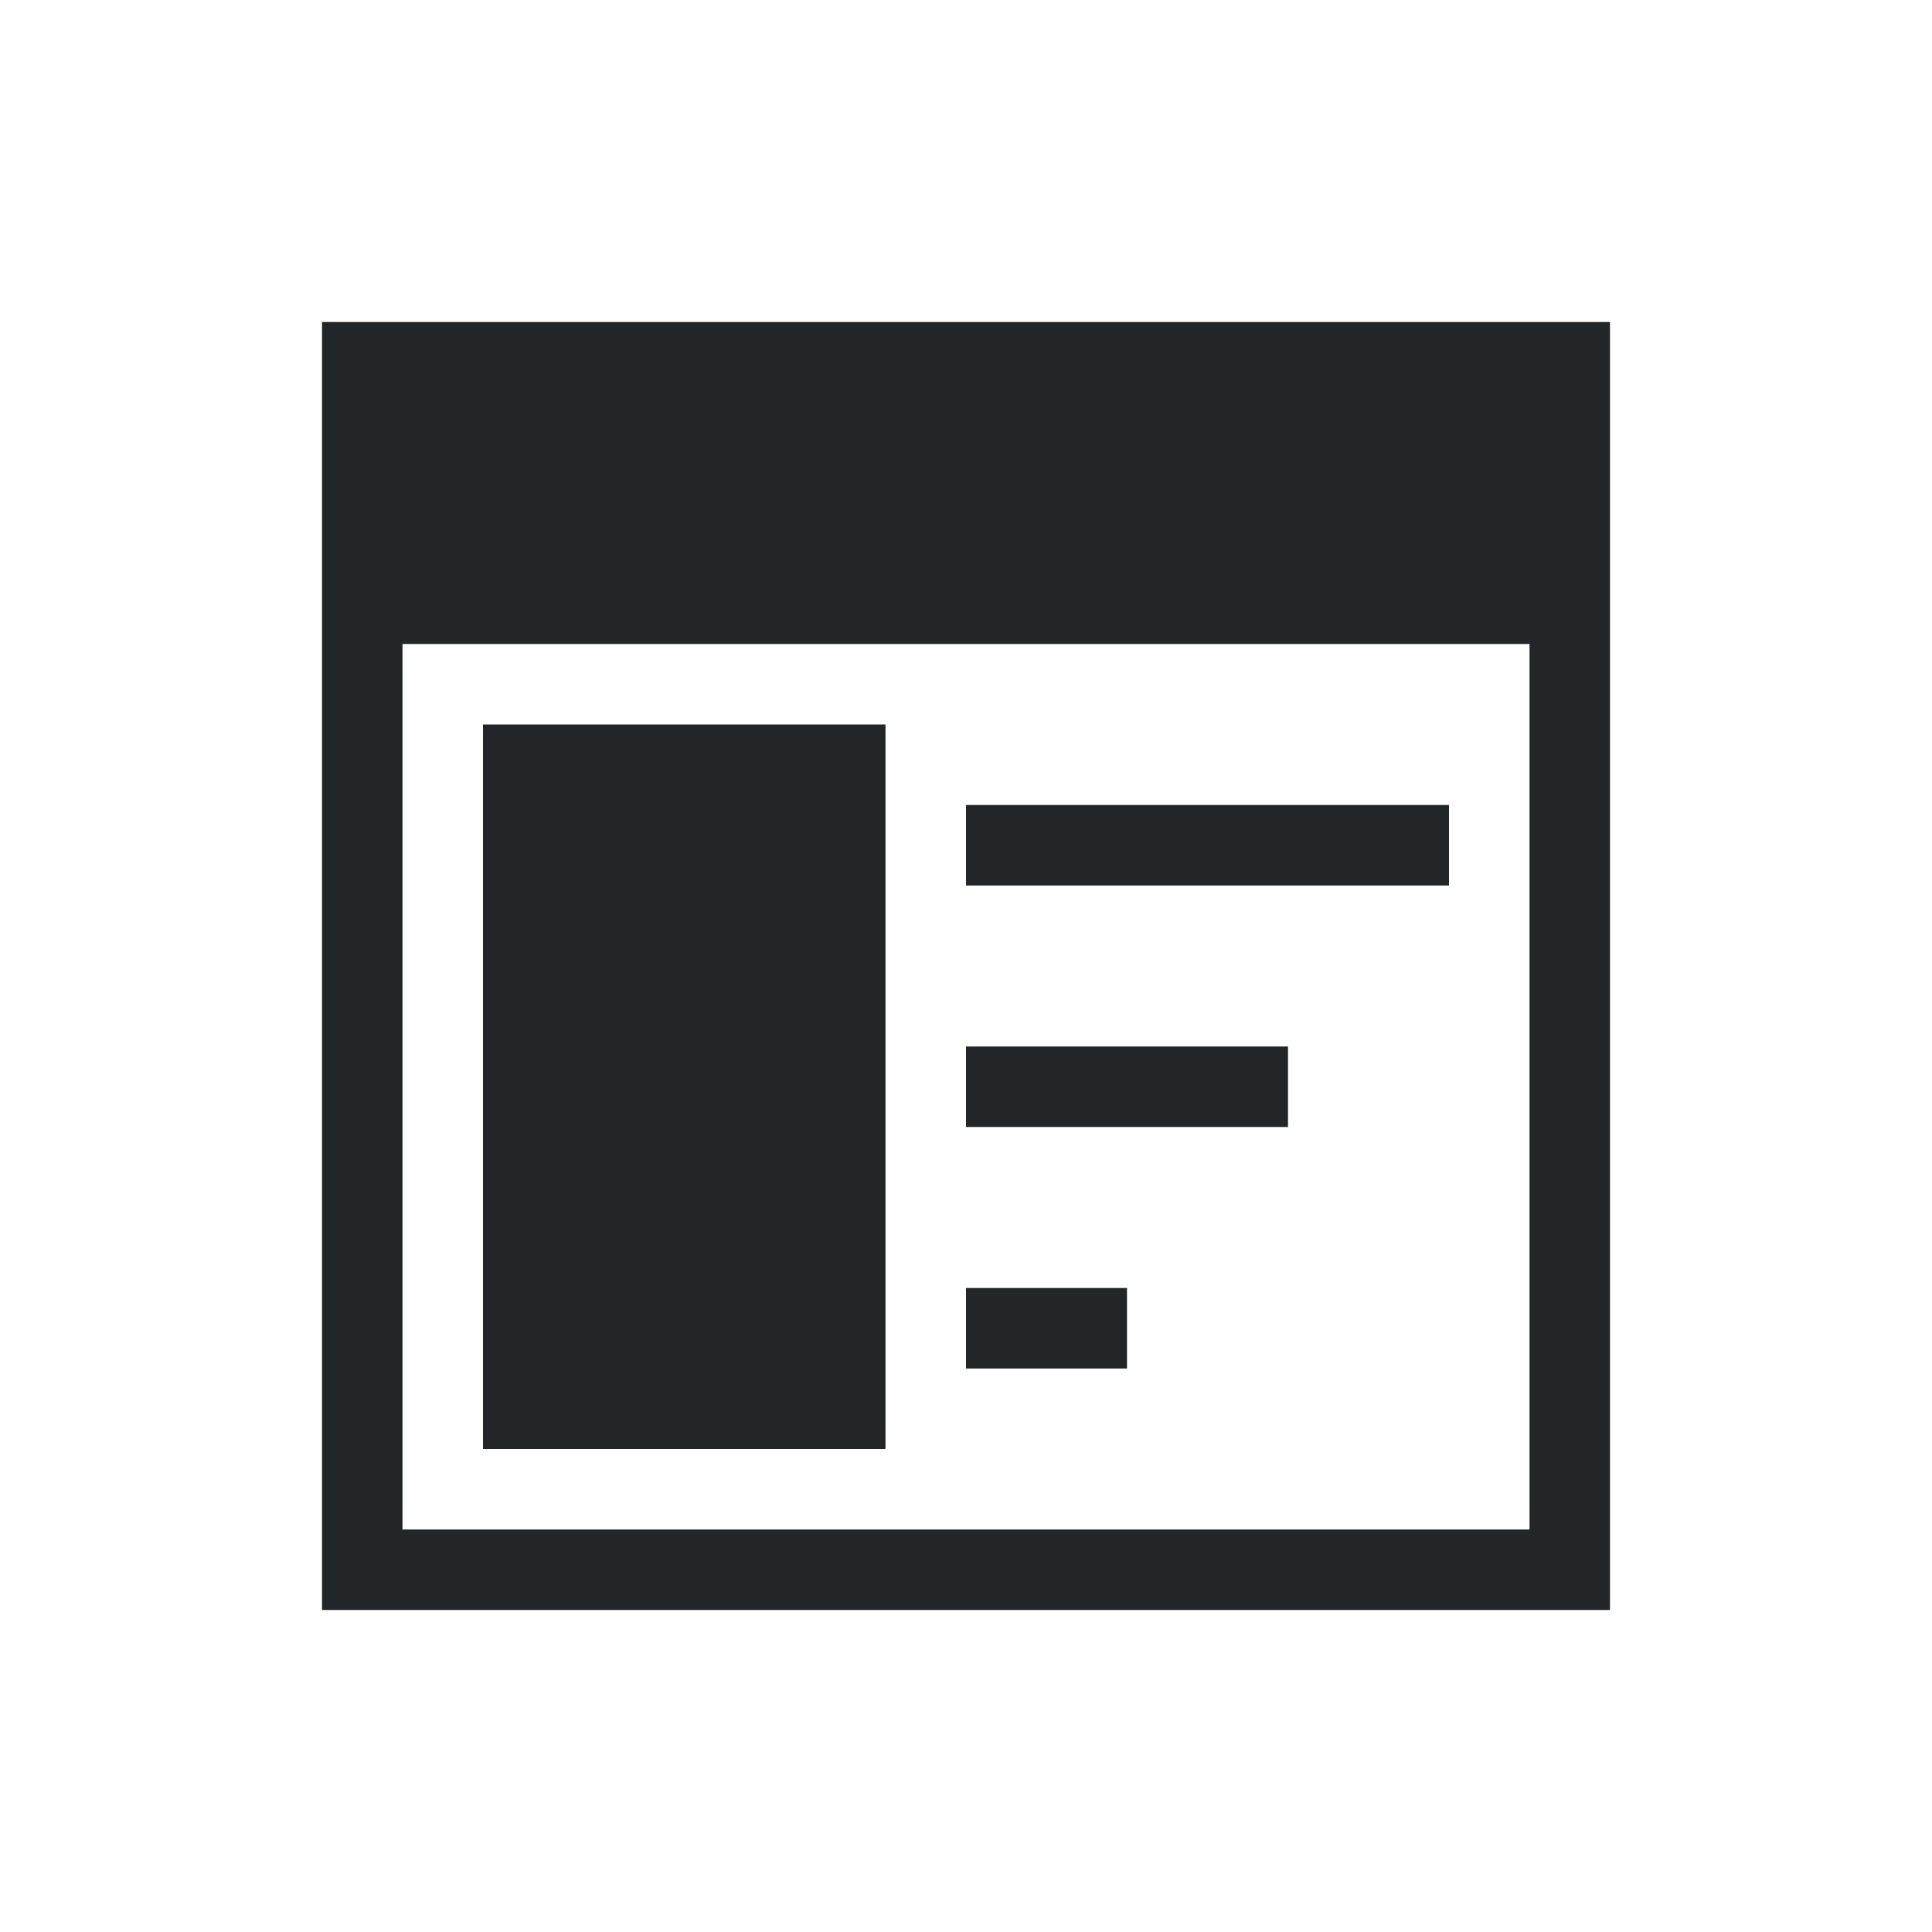
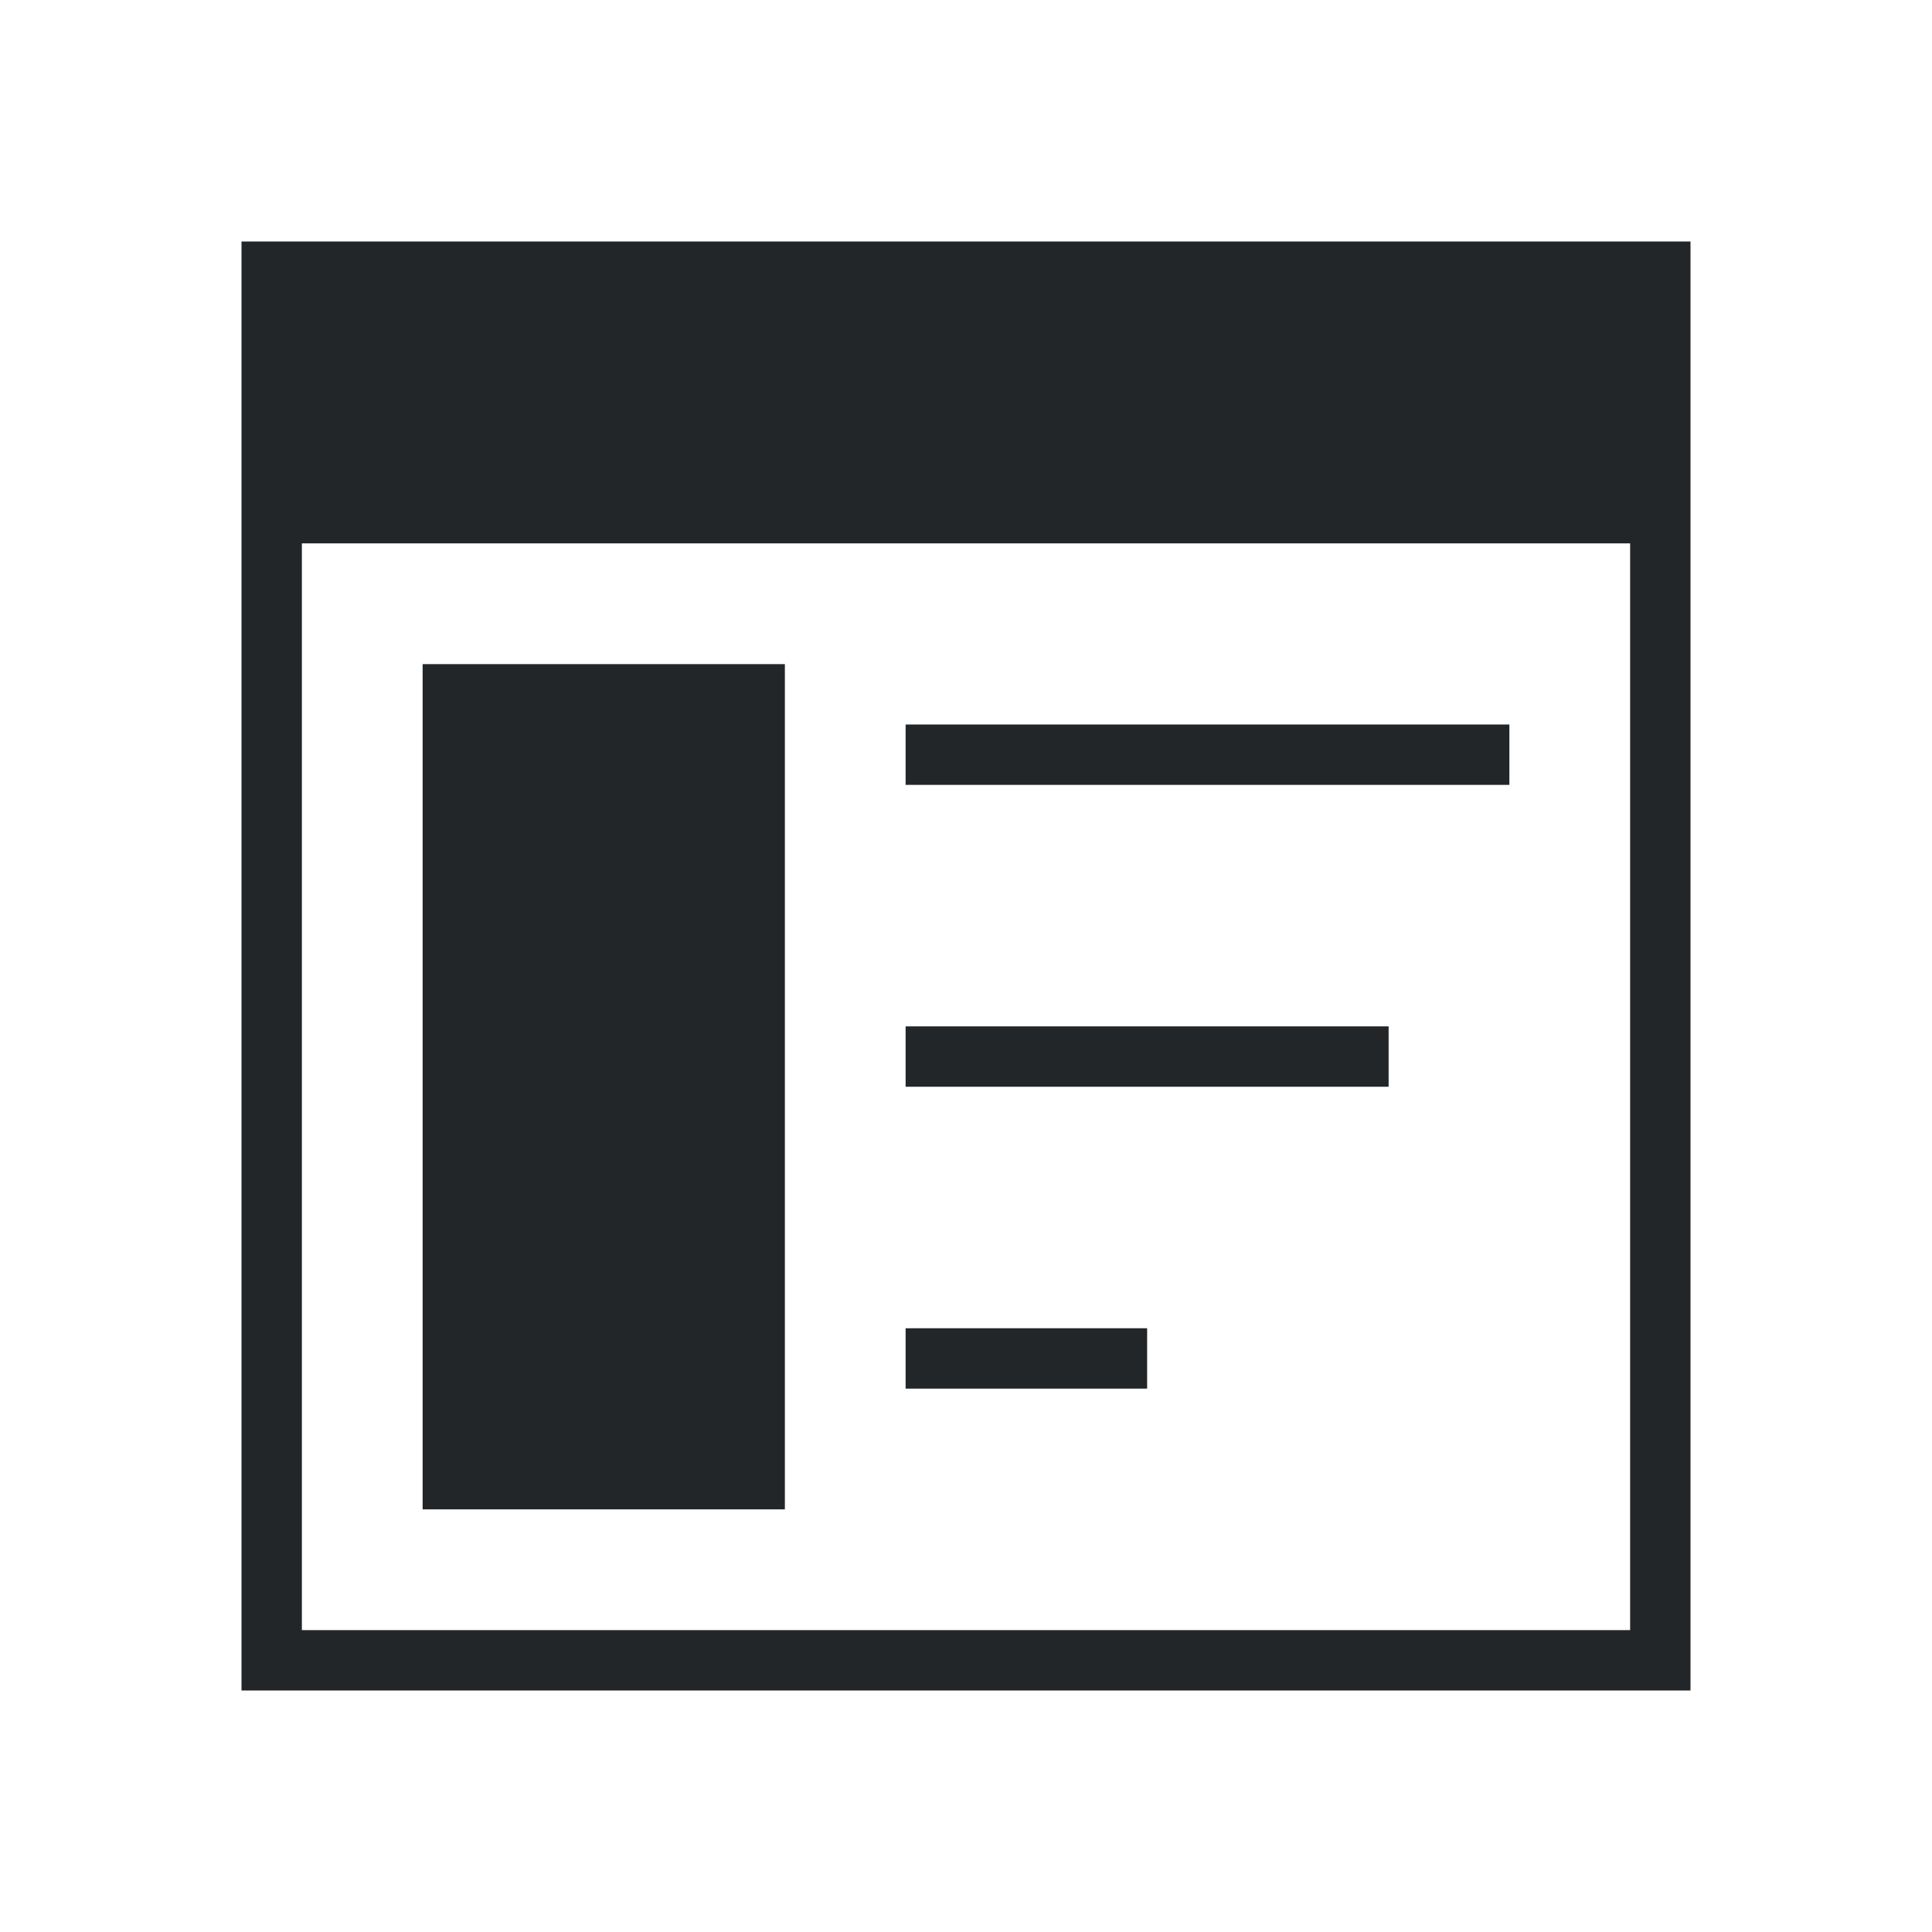
- <svg xmlns="http://www.w3.org/2000/svg" viewBox="0 0 24 24">
+ <svg xmlns="http://www.w3.org/2000/svg" viewBox="0 0 32 32">
  <defs id="defs3051">
    <style type="text/css" id="current-color-scheme">
      .ColorScheme-Text {
        color:#232629;
      }
      </style>
  </defs>
-   <path style="fill:currentColor;fill-opacity:1;stroke:none" d="M 4 4 L 4 20 L 5 20 L 20 20 L 20 19 L 20 4 L 19 4 L 5 4 L 4 4 z M 5 8 L 19 8 L 19 19 L 5 19 L 5 8 z M 6 9 L 6 18 L 11 18 L 11 9 L 6 9 z M 12 10 L 12 11 L 18 11 L 18 10 L 12 10 z M 12 13 L 12 14 L 16 14 L 16 13 L 12 13 z M 12 16 L 12 17 L 14 17 L 14 16 L 12 16 z " class="ColorScheme-Text" />
+   <path style="fill:currentColor;fill-opacity:1;stroke:none" d="M 4 4 L 4 28 L 28 28 L 28 4 L 4 4 z M 5 9 L 27 9 L 27 27 L 5 27 L 5 9 z M 7 11 L 7 25 L 13 25 L 13 11 L 7 11 z M 15 12 L 15 13 L 25 13 L 25 12 L 15 12 z M 15 17 L 15 18 L 23 18 L 23 17 L 15 17 z M 15 22 L 15 23 L 19 23 L 19 22 L 15 22 z " id="path18" class="ColorScheme-Text" />
</svg>
